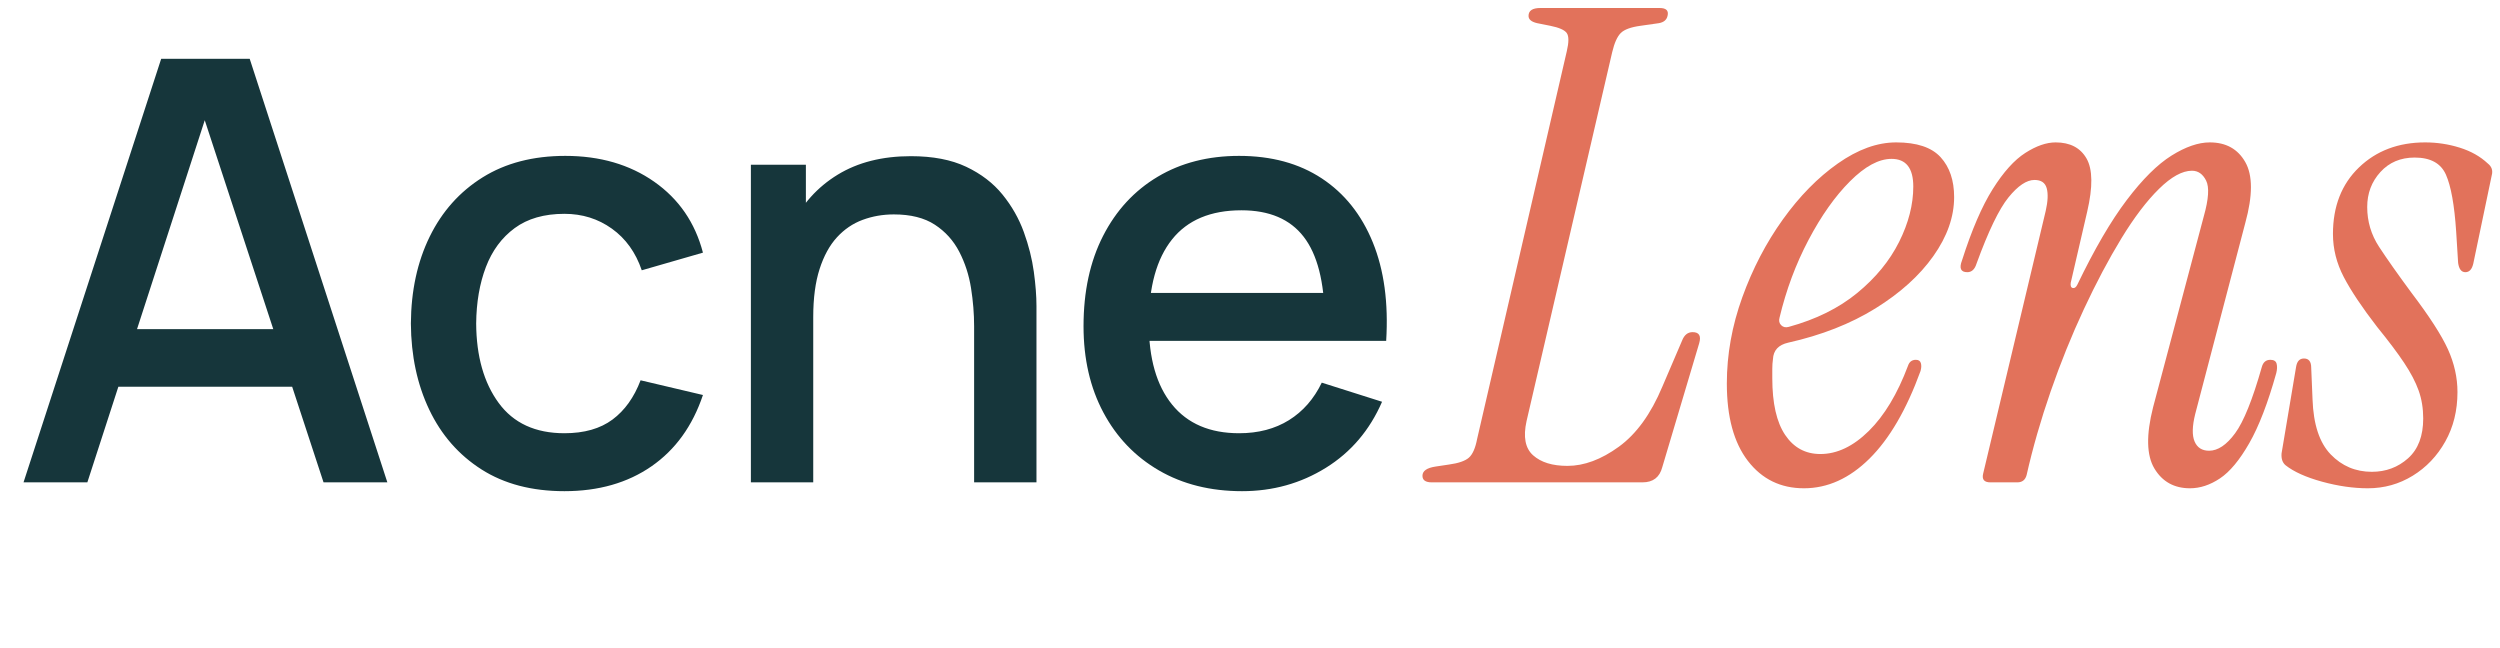
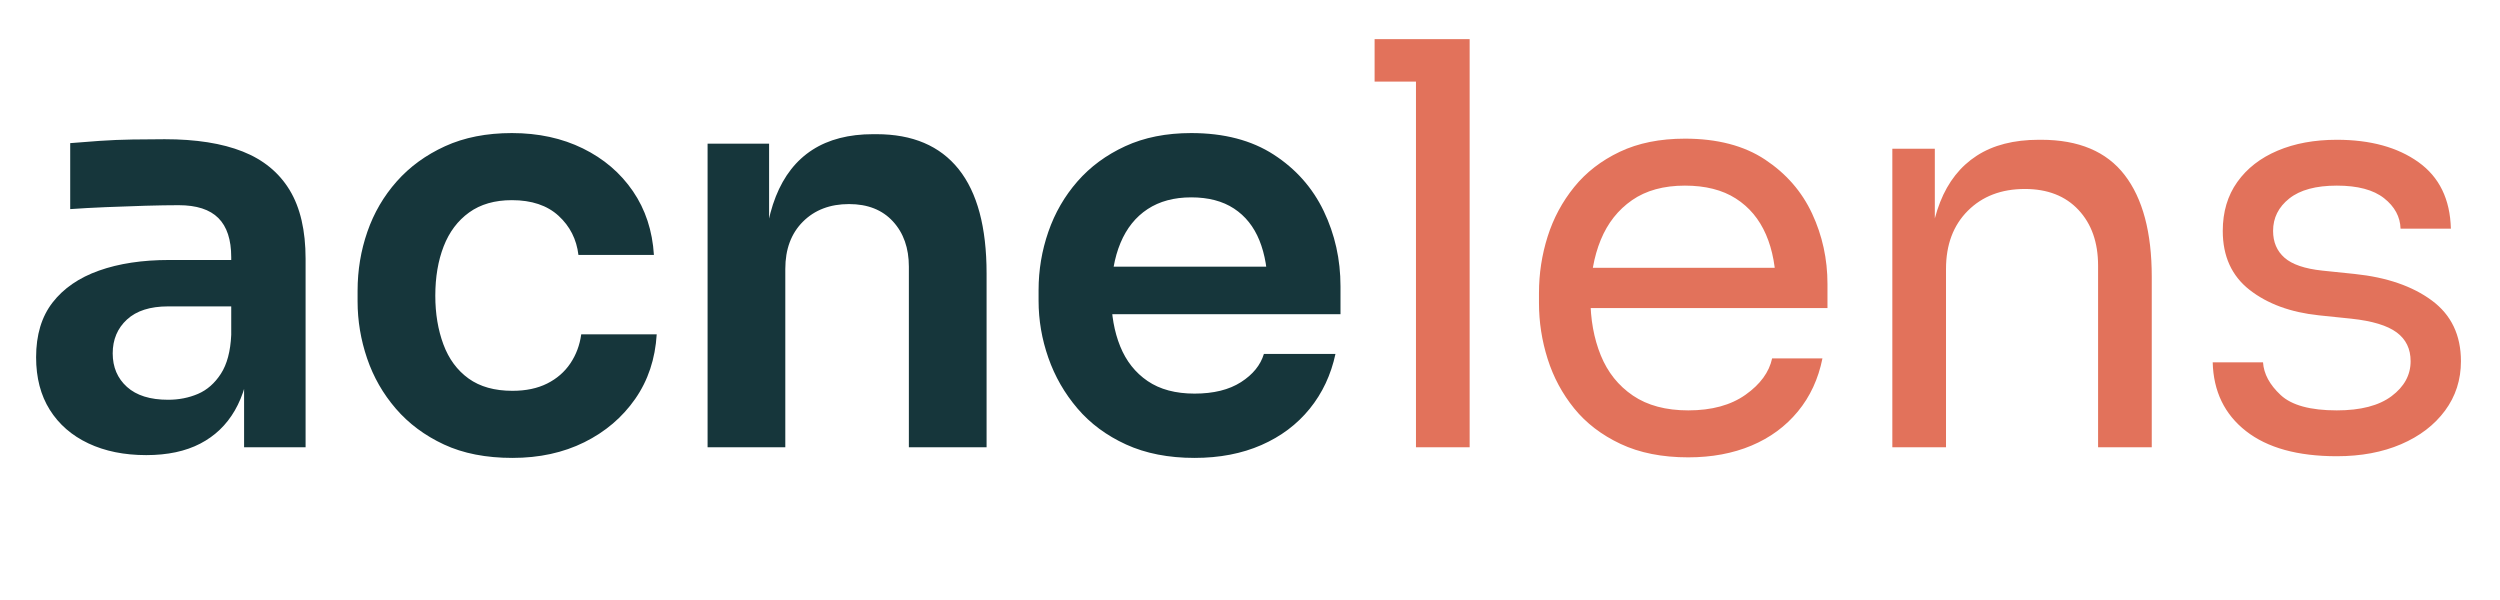
- <svg xmlns="http://www.w3.org/2000/svg" viewBox="0 0 425 110" width="425" height="110">
-   <g transform="translate(2 82)">
-     <path d="M2.0 0.0 25.4 -72.0H40.45L63.85 0.0H53.0L31.45 -65.7H34.15L12.85 0.0ZM14.15 -16.25V-26.05H51.75V-16.25ZM93.95 1.5Q85.65 1.5 79.85 -2.2Q74.05 -5.9 70.975 -12.35Q67.9 -18.8 67.85 -27.0Q67.9 -35.35 71.05 -41.775Q74.2 -48.2 80.05 -51.85Q85.9 -55.5 94.1 -55.5Q102.95 -55.5 109.225 -51.1Q115.5 -46.7 117.5 -39.05L107.1 -36.05Q105.55 -40.6 102.025 -43.125Q98.5 -45.65 93.95 -45.65Q88.8 -45.65 85.5 -43.225Q82.2 -40.8 80.6 -36.6Q79 -32.4 78.95 -27.0Q79 -18.65 82.775 -13.5Q86.55 -8.35 93.95 -8.35Q99.0 -8.35 102.125 -10.675Q105.25 -13.0 106.9 -17.35L117.5 -14.85Q114.85 -6.95 108.75 -2.725Q102.65 1.5 93.95 1.5ZM163.6 0.0V-26.55Q163.6 -29.7 163.075 -33.025Q162.55 -36.35 161.075 -39.2Q159.6 -42.05 156.925 -43.8Q154.25 -45.55 149.95 -45.55Q147.15 -45.55 144.65 -44.625Q142.15 -43.7 140.275 -41.65Q138.4 -39.6 137.325 -36.25Q136.25 -32.9 136.25 -28.1L129.75 -30.55Q129.75 -37.9 132.5 -43.525Q135.25 -49.15 140.4 -52.3Q145.55 -55.45 152.85 -55.45Q158.45 -55.45 162.25 -53.65Q166.05 -51.85 168.425 -48.925Q170.8 -46.0 172.05 -42.55Q173.3 -39.1 173.75 -35.8Q174.2 -32.5 174.2 -30.0V0.0ZM125.65 0.0V-54.0H135V-38.4H136.25V0.0ZM209.15 1.5Q201.1 1.5 195.025 -2.025Q188.95 -5.55 185.575 -11.875Q182.2 -18.2 182.2 -26.55Q182.2 -35.4 185.525 -41.9Q188.85 -48.4 194.8 -51.95Q200.75 -55.5 208.65 -55.5Q216.9 -55.5 222.7 -51.675Q228.5 -47.85 231.375 -40.8Q234.25 -33.75 233.65 -24.05H223.2V-27.85Q223.1 -37.25 219.625 -41.75Q216.15 -46.25 209.05 -46.25Q201.2 -46.25 197.25 -41.3Q193.3 -36.35 193.3 -27.0Q193.3 -18.1 197.25 -13.225Q201.2 -8.35 208.65 -8.35Q213.55 -8.35 217.125 -10.575Q220.7 -12.8 222.7 -16.95L232.95 -13.7Q229.8 -6.45 223.4 -2.475Q217 1.5 209.15 1.5ZM189.9 -24.05V-32.2H228.45V-24.05Z" fill="#16363B" />
-     <path d="M241.386 0.0Q239.818 0.0 239.818 -1.12Q239.818 -2.352 242.058 -2.688L244.298 -3.024Q246.762 -3.36 247.714 -4.2Q248.666 -5.04 249.114 -7.392L264.346 -73.248Q264.906 -75.6 264.346 -76.384Q263.786 -77.168 261.546 -77.616L259.306 -78.064Q257.85 -78.4 257.85 -79.296Q257.85 -80.64 259.866 -80.64H280.138Q281.818 -80.64 281.482 -79.296Q281.258 -78.288 280.026 -78.064L276.89 -77.616Q274.426 -77.28 273.53 -76.384Q272.634 -75.488 272.074 -73.136L257.514 -10.416Q256.618 -6.384 258.634 -4.592Q260.65 -2.8 264.458 -2.8Q268.714 -2.8 273.194 -6.048Q277.674 -9.296 280.586 -16.24L283.946 -24.08Q284.506 -25.536 285.738 -25.536Q287.418 -25.536 286.858 -23.632L280.586 -2.576Q279.914 0.0 277.226 0.0ZM304.666 1.008Q298.73 1.008 295.146 -3.64Q291.562 -8.288 291.562 -16.8Q291.562 -24.192 294.194 -31.472Q296.826 -38.752 301.082 -44.688Q305.338 -50.624 310.434 -54.208Q315.53 -57.792 320.346 -57.792Q325.61 -57.792 327.906 -55.272Q330.202 -52.752 330.202 -48.496Q330.202 -43.456 326.674 -38.472Q323.146 -33.488 316.818 -29.568Q310.49 -25.648 301.978 -23.744Q299.514 -23.184 299.402 -20.944Q299.29 -20.16 299.29 -19.32Q299.29 -18.48 299.29 -17.696Q299.29 -11.312 301.474 -8.064Q303.658 -4.816 307.466 -4.816Q311.722 -4.816 315.698 -8.736Q319.674 -12.656 322.362 -19.824Q322.698 -20.832 323.706 -20.832Q324.378 -20.832 324.546 -20.272Q324.714 -19.712 324.49 -18.928Q320.906 -9.072 315.81 -4.032Q310.714 1.008 304.666 1.008ZM300.522 -28Q300.298 -27.216 300.802 -26.712Q301.306 -26.208 302.09 -26.432Q309.034 -28.336 313.738 -32.2Q318.442 -36.064 320.85 -40.88Q323.258 -45.696 323.258 -50.288Q323.258 -54.992 319.562 -54.992Q316.314 -54.992 312.506 -51.184Q308.698 -47.376 305.45 -41.216Q302.202 -35.056 300.522 -28ZM335.13 -1.456 345.77 -46.144Q346.33 -48.608 345.938 -50.008Q345.546 -51.408 343.866 -51.408Q341.85 -51.408 339.442 -48.44Q337.034 -45.472 334.01 -37.184Q333.562 -35.728 332.442 -35.728Q330.762 -35.728 331.546 -37.744Q334.01 -45.472 336.754 -49.84Q339.498 -54.208 342.298 -56Q345.098 -57.792 347.45 -57.792Q351.146 -57.792 352.714 -55.048Q354.282 -52.304 352.826 -46.032L350.026 -33.936Q349.914 -33.152 350.362 -33.04Q350.81 -32.928 351.146 -33.6Q355.514 -42.672 359.546 -47.992Q363.578 -53.312 367.162 -55.552Q370.746 -57.792 373.658 -57.792Q377.802 -57.792 379.706 -54.432Q381.61 -51.072 379.706 -44.128L371.194 -11.648Q370.41 -8.512 371.082 -6.944Q371.754 -5.376 373.546 -5.376Q375.786 -5.376 377.97 -8.344Q380.154 -11.312 382.506 -19.6Q382.842 -20.832 383.962 -20.832Q384.858 -20.832 385.026 -20.16Q385.194 -19.488 384.97 -18.592Q382.842 -10.976 380.378 -6.664Q377.914 -2.352 375.394 -0.672Q372.874 1.008 370.298 1.008Q366.266 1.008 364.25 -2.352Q362.234 -5.712 364.026 -12.768L372.65 -45.248Q373.882 -49.616 373.042 -51.296Q372.202 -52.976 370.634 -52.976Q368.17 -52.976 365.034 -49.896Q361.898 -46.816 358.65 -41.496Q355.402 -36.176 352.266 -29.456Q349.13 -22.736 346.61 -15.456Q344.09 -8.176 342.522 -1.232Q342.186 0.0 340.954 0.0H336.362Q334.794 0.0 335.13 -1.456ZM400.538 1.008Q396.842 1.008 392.754 -0.112Q388.666 -1.232 386.538 -2.912Q385.754 -3.584 385.866 -4.928L388.33 -19.6Q388.554 -21.056 389.674 -21.056Q390.906 -21.056 390.906 -19.488L391.13 -14.112Q391.354 -7.728 394.21 -4.76Q397.066 -1.792 401.21 -1.792Q404.794 -1.792 407.37 -4.088Q409.946 -6.384 409.946 -10.864Q409.946 -13.44 409.162 -15.624Q408.378 -17.808 406.698 -20.328Q405.018 -22.848 402.106 -26.432Q398.298 -31.36 396.45 -34.888Q394.602 -38.416 394.602 -42.224Q394.602 -49.28 399.026 -53.536Q403.45 -57.792 410.282 -57.792Q413.306 -57.792 416.162 -56.896Q419.018 -56 420.922 -54.208Q421.93 -53.424 421.594 -52.192L418.458 -37.184Q418.122 -35.728 417.114 -35.728Q416.106 -35.728 415.882 -37.296L415.546 -42.672Q415.098 -49.392 413.81 -52.304Q412.522 -55.216 408.49 -55.216Q404.906 -55.216 402.666 -52.752Q400.426 -50.288 400.426 -46.816Q400.426 -43.12 402.442 -40.04Q404.458 -36.96 407.93 -32.256Q412.522 -26.208 414.146 -22.624Q415.77 -19.04 415.77 -15.344Q415.77 -10.64 413.698 -6.944Q411.626 -3.248 408.154 -1.12Q404.682 1.008 400.538 1.008Z" fill="#E2725B" />
+ <svg xmlns="http://www.w3.org/2000/svg" viewBox="0 0 626 150" width="626" height="150">
+   <g transform="translate(4 112)">
+     <path d="M57.12 0.0V-22.54H53.9V-47.6Q53.9 -54.18 50.68 -57.4Q47.46 -60.62 40.74 -60.62Q37.24 -60.62 32.34 -60.48Q27.44 -60.34 22.47 -60.13Q17.5 -59.92 13.58 -59.64V-76.16Q16.8 -76.44 20.86 -76.72Q24.92 -77 29.19 -77.07Q33.46 -77.14 37.24 -77.14Q49 -77.14 56.77 -74.06Q64.54 -70.98 68.53 -64.4Q72.52 -57.82 72.52 -47.18V0.0ZM32.62 1.96Q24.36 1.96 18.13 -0.98Q11.9 -3.92 8.47 -9.38Q5.04 -14.84 5.04 -22.54Q5.04 -30.94 9.17 -36.26Q13.3 -41.58 20.79 -44.24Q28.28 -46.9 38.36 -46.9H56V-35.28H38.08Q31.36 -35.28 27.79 -31.99Q24.22 -28.7 24.22 -23.52Q24.22 -18.34 27.79 -15.12Q31.36 -11.9 38.08 -11.9Q42.14 -11.9 45.57 -13.37Q49 -14.84 51.31 -18.41Q53.62 -21.98 53.9 -28.14L58.66 -22.68Q57.96 -14.7 54.81 -9.24Q51.66 -3.78 46.13 -0.91Q40.6 1.96 32.62 1.96ZM124.32 2.66Q114.38 2.66 107.17 -0.7Q99.96 -4.06 95.13 -9.66Q90.3 -15.26 87.92 -22.26Q85.54 -29.26 85.54 -36.54V-39.2Q85.54 -46.9 87.99 -53.97Q90.44 -61.04 95.34 -66.57Q100.24 -72.1 107.45 -75.39Q114.66 -78.68 124.18 -78.68Q134.12 -78.68 141.96 -74.83Q149.8 -70.98 154.49 -64.12Q159.18 -57.26 159.74 -48.16H140.84Q140.14 -54.04 135.87 -57.96Q131.6 -61.88 124.18 -61.88Q117.74 -61.88 113.47 -58.8Q109.2 -55.72 107.1 -50.33Q105 -44.94 105 -37.94Q105 -31.22 107.03 -25.76Q109.06 -20.3 113.33 -17.22Q117.6 -14.14 124.32 -14.14Q129.36 -14.14 133.0 -15.96Q136.64 -17.78 138.81 -21.0Q140.98 -24.22 141.54 -28.28H160.44Q159.88 -19.04 155.05 -12.11Q150.22 -5.18 142.31 -1.26Q134.4 2.66 124.32 2.66ZM173.18 0.0V-76.02H188.58V-43.4H187.18Q187.18 -55.02 190.26 -62.79Q193.34 -70.56 199.43 -74.48Q205.52 -78.4 214.62 -78.4H215.46Q229.04 -78.4 236.04 -69.65Q243.04 -60.9 243.04 -43.54V0.0H223.58V-45.22Q223.58 -52.22 219.59 -56.56Q215.6 -60.9 208.6 -60.9Q201.46 -60.9 197.05 -56.49Q192.64 -52.08 192.64 -44.66V0.0ZM295.12 2.66Q285.32 2.66 277.97 -0.7Q270.62 -4.06 265.79 -9.73Q260.96 -15.4 258.51 -22.4Q256.06 -29.4 256.06 -36.68V-39.34Q256.06 -46.9 258.51 -53.97Q260.96 -61.04 265.79 -66.57Q270.62 -72.1 277.76 -75.39Q284.9 -78.68 294.28 -78.68Q306.6 -78.68 314.93 -73.29Q323.26 -67.9 327.46 -59.15Q331.66 -50.4 331.66 -40.32V-33.32H264.32V-45.22H319.48L313.46 -39.34Q313.46 -46.62 311.36 -51.8Q309.26 -56.98 304.99 -59.78Q300.72 -62.58 294.28 -62.58Q287.84 -62.58 283.36 -59.64Q278.88 -56.7 276.57 -51.17Q274.26 -45.64 274.26 -37.94Q274.26 -30.8 276.5 -25.27Q278.74 -19.74 283.36 -16.59Q287.98 -13.44 295.12 -13.44Q302.26 -13.44 306.74 -16.31Q311.22 -19.18 312.48 -23.38H330.4Q328.72 -15.54 323.96 -9.66Q319.2 -3.78 311.85 -0.56Q304.5 2.66 295.12 2.66Z" fill="#16363B" />
+     <path d="M350.56 0.0V-102.2H364V0.0ZM340.2 -91.56V-102.2H364V-91.56ZM418.74 2.52Q408.94 2.52 401.8 -0.84Q394.66 -4.2 390.18 -9.73Q385.7 -15.26 383.53 -22.12Q381.36 -28.98 381.36 -36.12V-38.64Q381.36 -45.92 383.53 -52.78Q385.7 -59.64 390.18 -65.17Q394.66 -70.7 401.59 -73.99Q408.52 -77.28 417.9 -77.28Q430.08 -77.28 437.99 -72.03Q445.9 -66.78 449.75 -58.52Q453.6 -50.26 453.6 -40.88V-34.86H387.24V-44.94H443.8L440.72 -39.48Q440.72 -47.46 438.2 -53.27Q435.68 -59.08 430.64 -62.3Q425.6 -65.52 417.9 -65.52Q409.92 -65.52 404.67 -61.88Q399.42 -58.24 396.83 -51.94Q394.24 -45.64 394.24 -37.38Q394.24 -29.4 396.83 -23.03Q399.42 -16.66 404.88 -12.95Q410.34 -9.24 418.74 -9.24Q427.56 -9.24 433.09 -13.16Q438.62 -17.08 439.74 -22.26H452.34Q450.8 -14.56 446.18 -8.96Q441.56 -3.36 434.56 -0.42Q427.56 2.52 418.74 2.52ZM469.84 0.0V-74.76H480.48V-42.7H478.8Q478.8 -53.76 481.81 -61.39Q484.82 -69.02 490.98 -73.01Q497.14 -77 506.52 -77H507.08Q521.22 -77 528.01 -68.18Q534.8 -59.36 534.8 -42.7V0.0H521.36V-45.5Q521.36 -54.18 516.46 -59.43Q511.56 -64.68 503.02 -64.68Q494.2 -64.68 488.74 -59.22Q483.28 -53.76 483.28 -44.66V0.0ZM581.14 2.24Q566.44 2.24 558.39 -4.06Q550.34 -10.36 550.06 -21.28H562.66Q562.94 -16.94 567.07 -13.09Q571.2 -9.24 581.14 -9.24Q590.1 -9.24 594.86 -12.81Q599.62 -16.38 599.62 -21.56Q599.62 -26.18 596.12 -28.77Q592.62 -31.36 584.78 -32.2L576.66 -33.04Q566.02 -34.16 559.3 -39.41Q552.58 -44.66 552.58 -54.18Q552.58 -61.32 556.22 -66.43Q559.86 -71.54 566.3 -74.27Q572.74 -77 581.14 -77Q593.74 -77 601.58 -71.4Q609.42 -65.8 609.7 -54.74H597.1Q596.96 -59.22 592.97 -62.37Q588.98 -65.52 581.14 -65.52Q573.3 -65.52 569.24 -62.3Q565.18 -59.08 565.18 -54.18Q565.18 -49.98 568.05 -47.46Q570.92 -44.94 577.5 -44.24L585.62 -43.4Q597.66 -42.14 604.94 -36.75Q612.22 -31.36 612.22 -21.56Q612.22 -14.56 608.23 -9.17Q604.24 -3.78 597.24 -0.77Q590.24 2.24 581.14 2.24Z" fill="#E2725B" />
  </g>
</svg>
